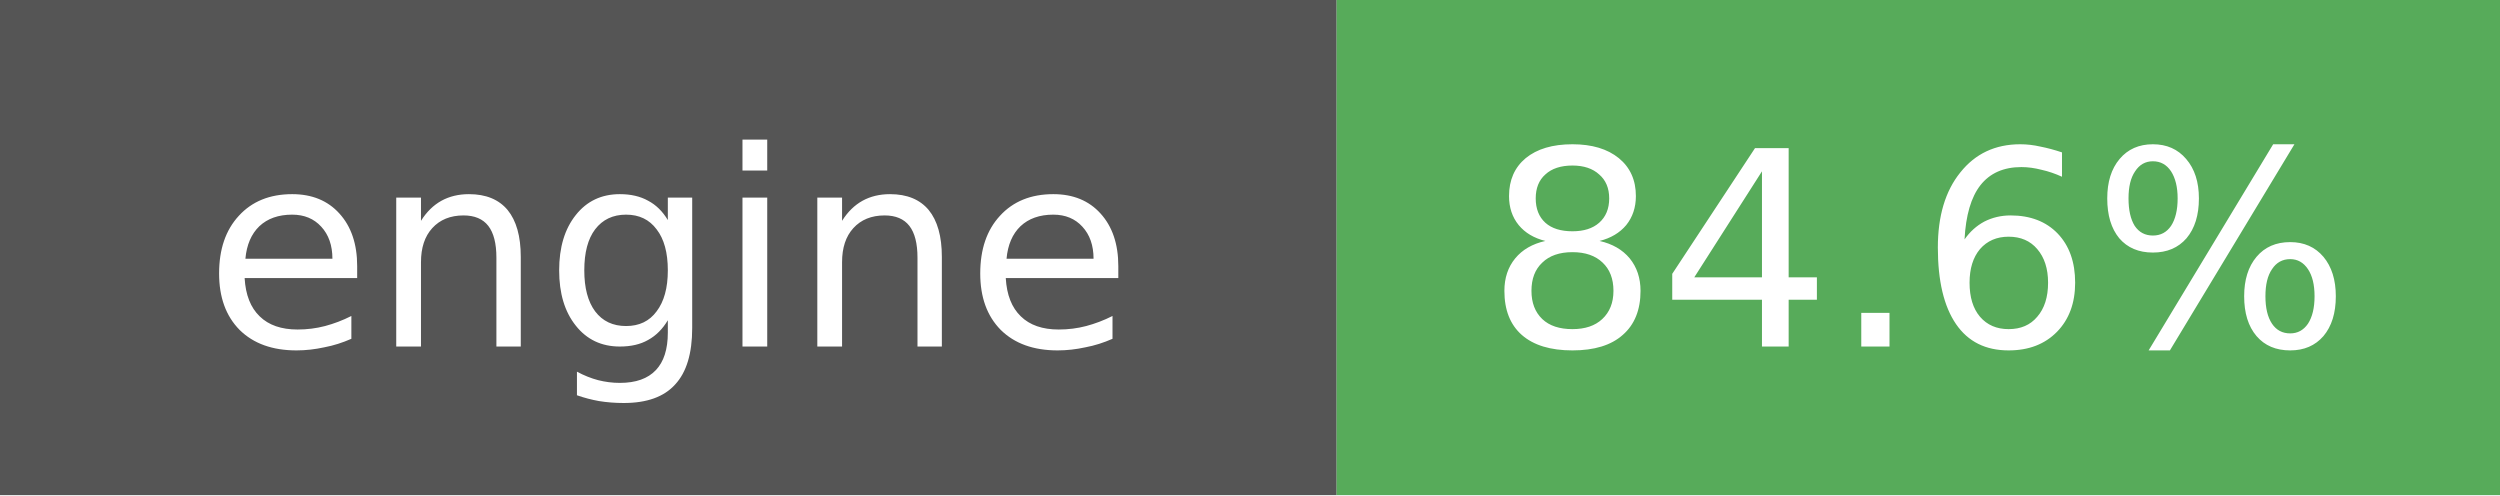
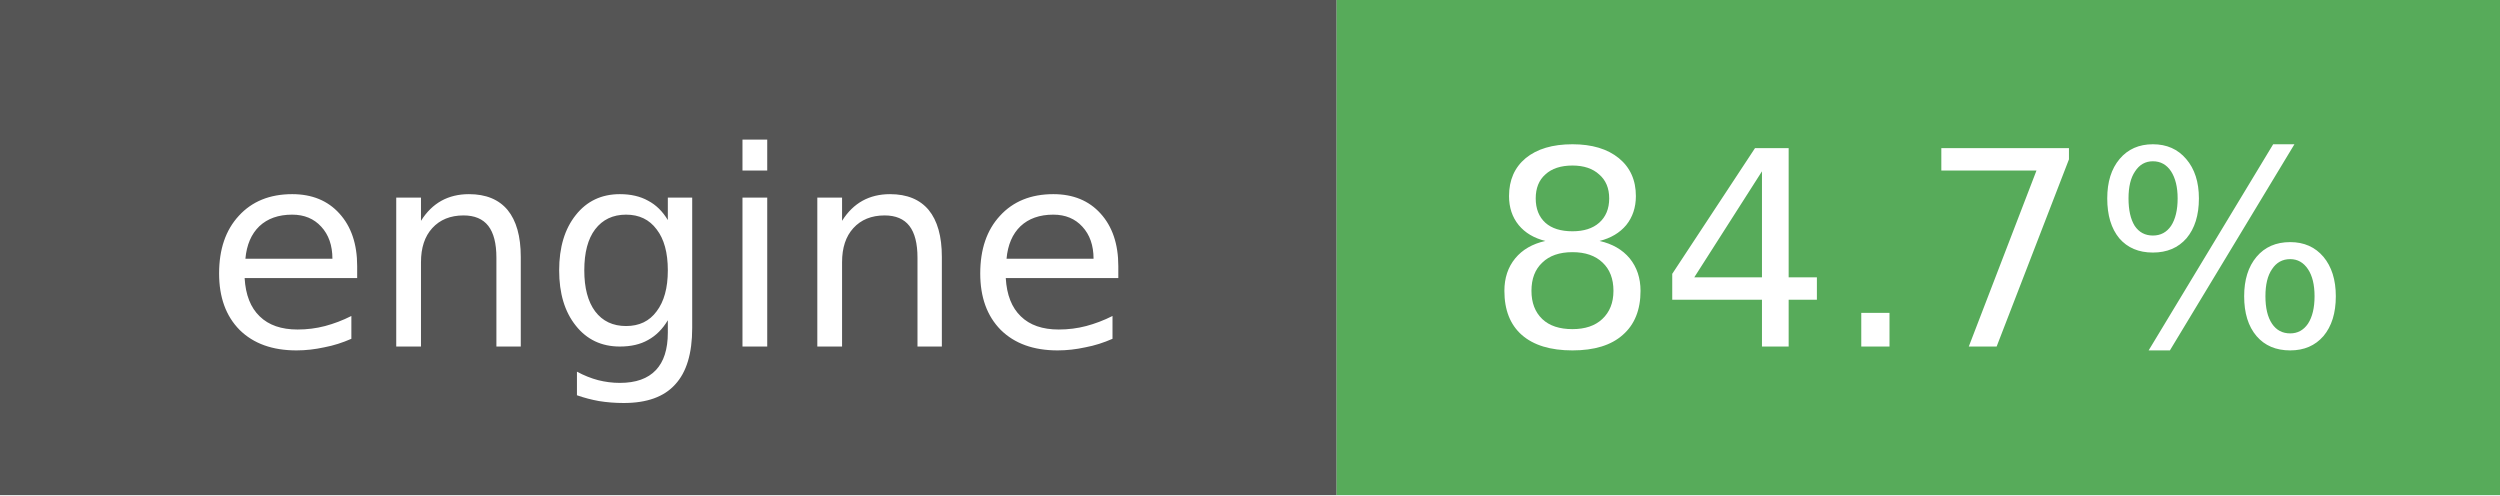
- <svg xmlns="http://www.w3.org/2000/svg" width="101" height="20" role="img" aria-label="engine: 84.6%">
+ <svg xmlns="http://www.w3.org/2000/svg" width="101" height="20" role="img" aria-label="engine: 84.7%">
  <rect width="54" height="20" fill="#555" />
  <rect x="54" width="47" height="20" fill="#57ab5a" />
  <g fill="#fff" font-family="Verdana,DejaVu Sans,sans-serif" font-size="11">
    <text x="27.0" y="14" text-anchor="middle">engine</text>
-     <text x="77.5" y="14" text-anchor="middle">84.6%</text>
+     <text x="77.5" y="14" text-anchor="middle">84.7%</text>
  </g>
</svg>
